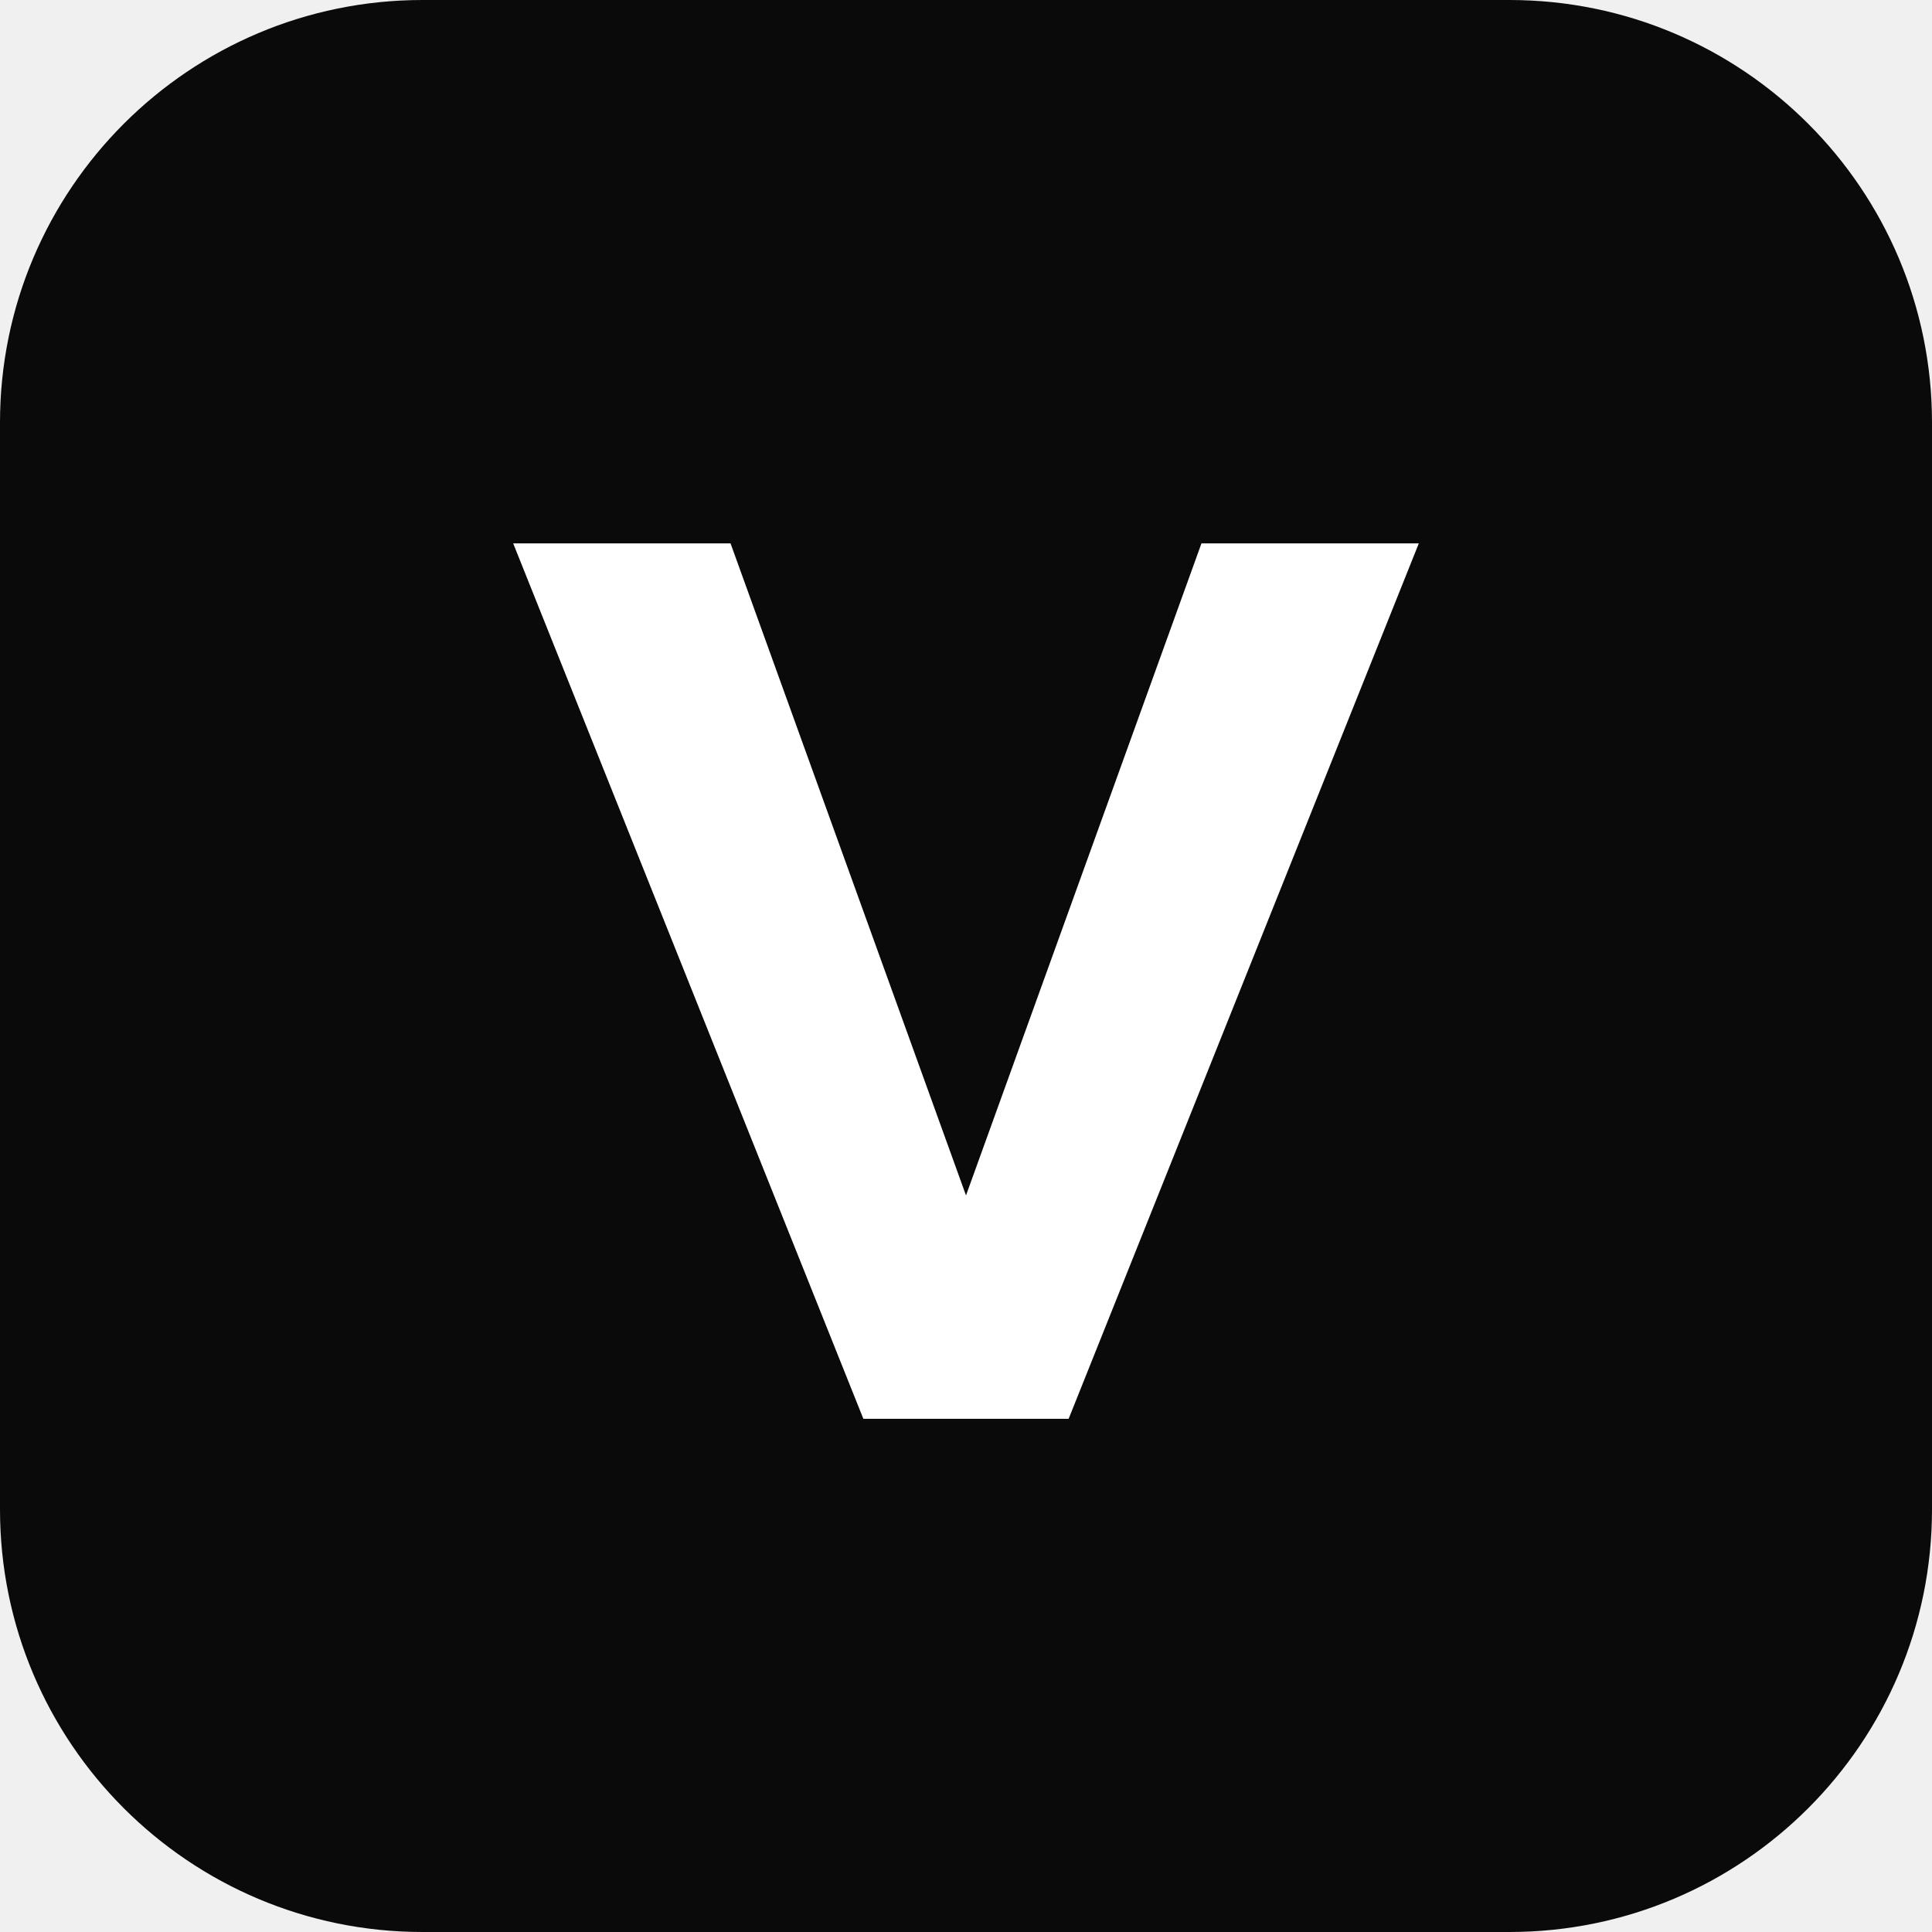
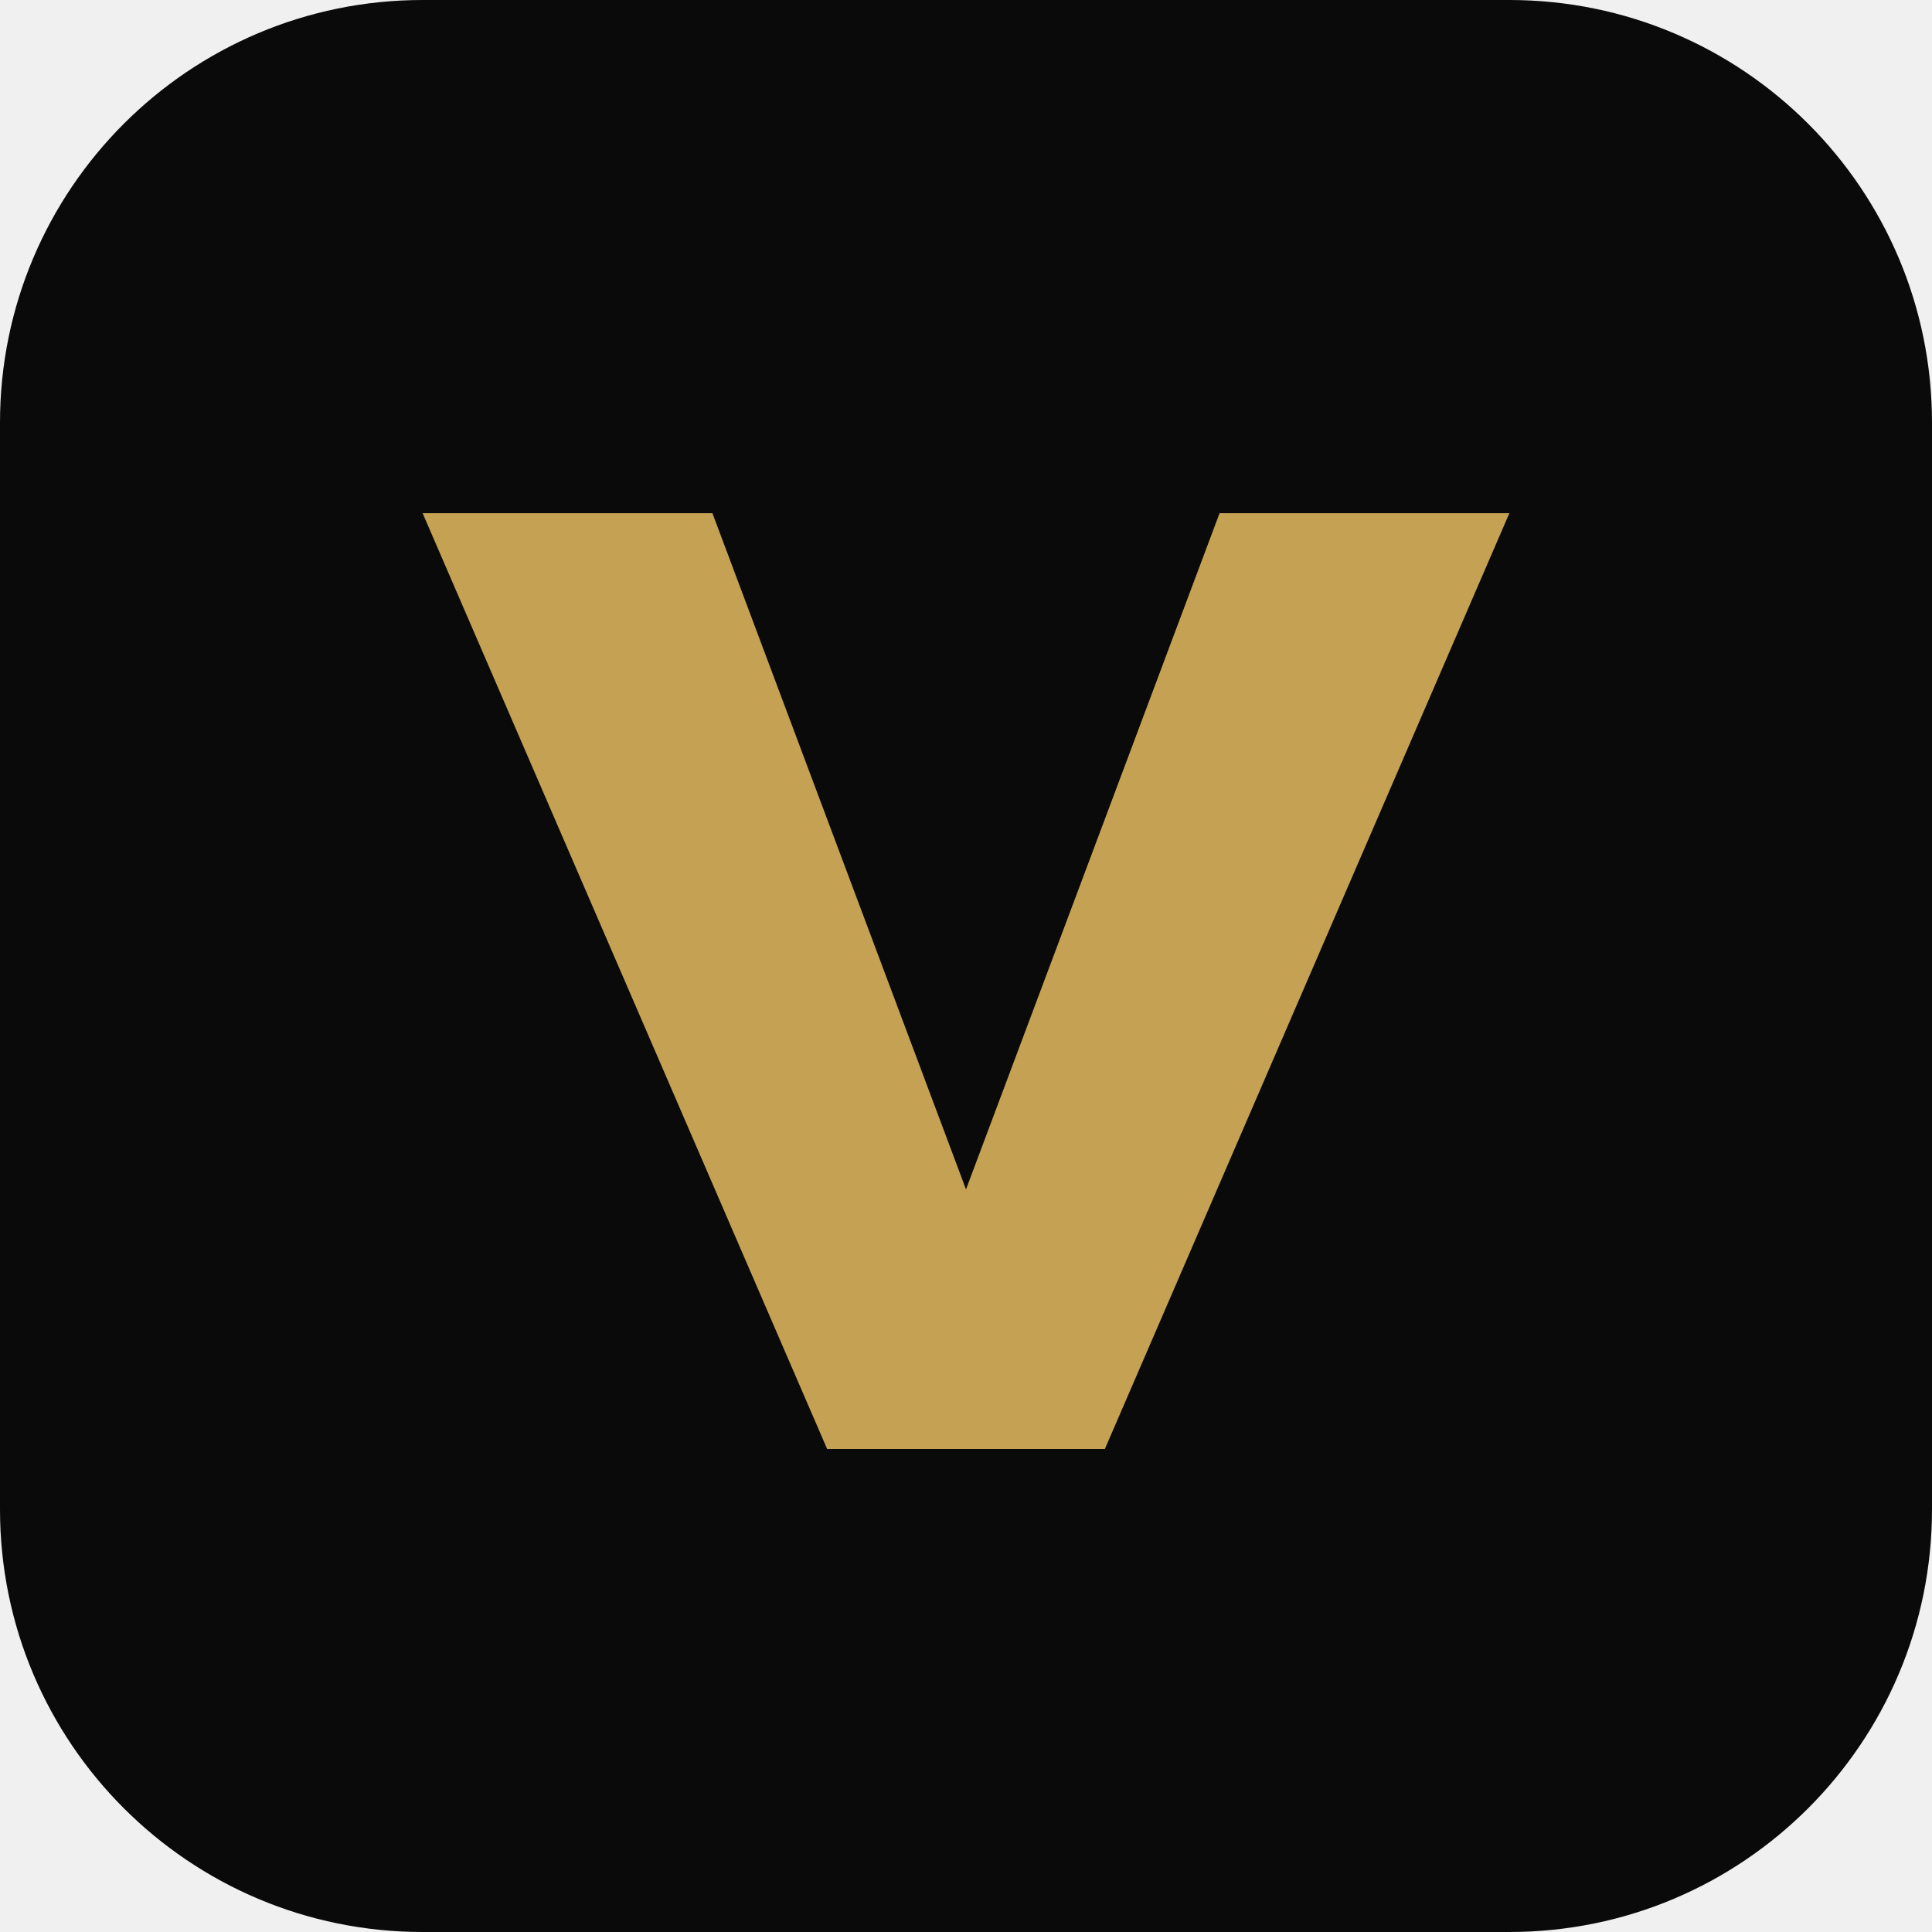
<svg xmlns="http://www.w3.org/2000/svg" viewBox="0 0 64 64" width="64" height="64">
  <rect width="64" height="64" rx="14" fill="#0A0A0A" />
-   <path d="M17 18h7.2l7.8 21.6L39.8 18H47L35.4 47h-6.8z" fill="#FFFFFF" />
+   <path d="M14 17h9.6l8.4 22.4L40.4 17H50L36.6 48h-9.2z" fill="#C5A253" />
</svg>
